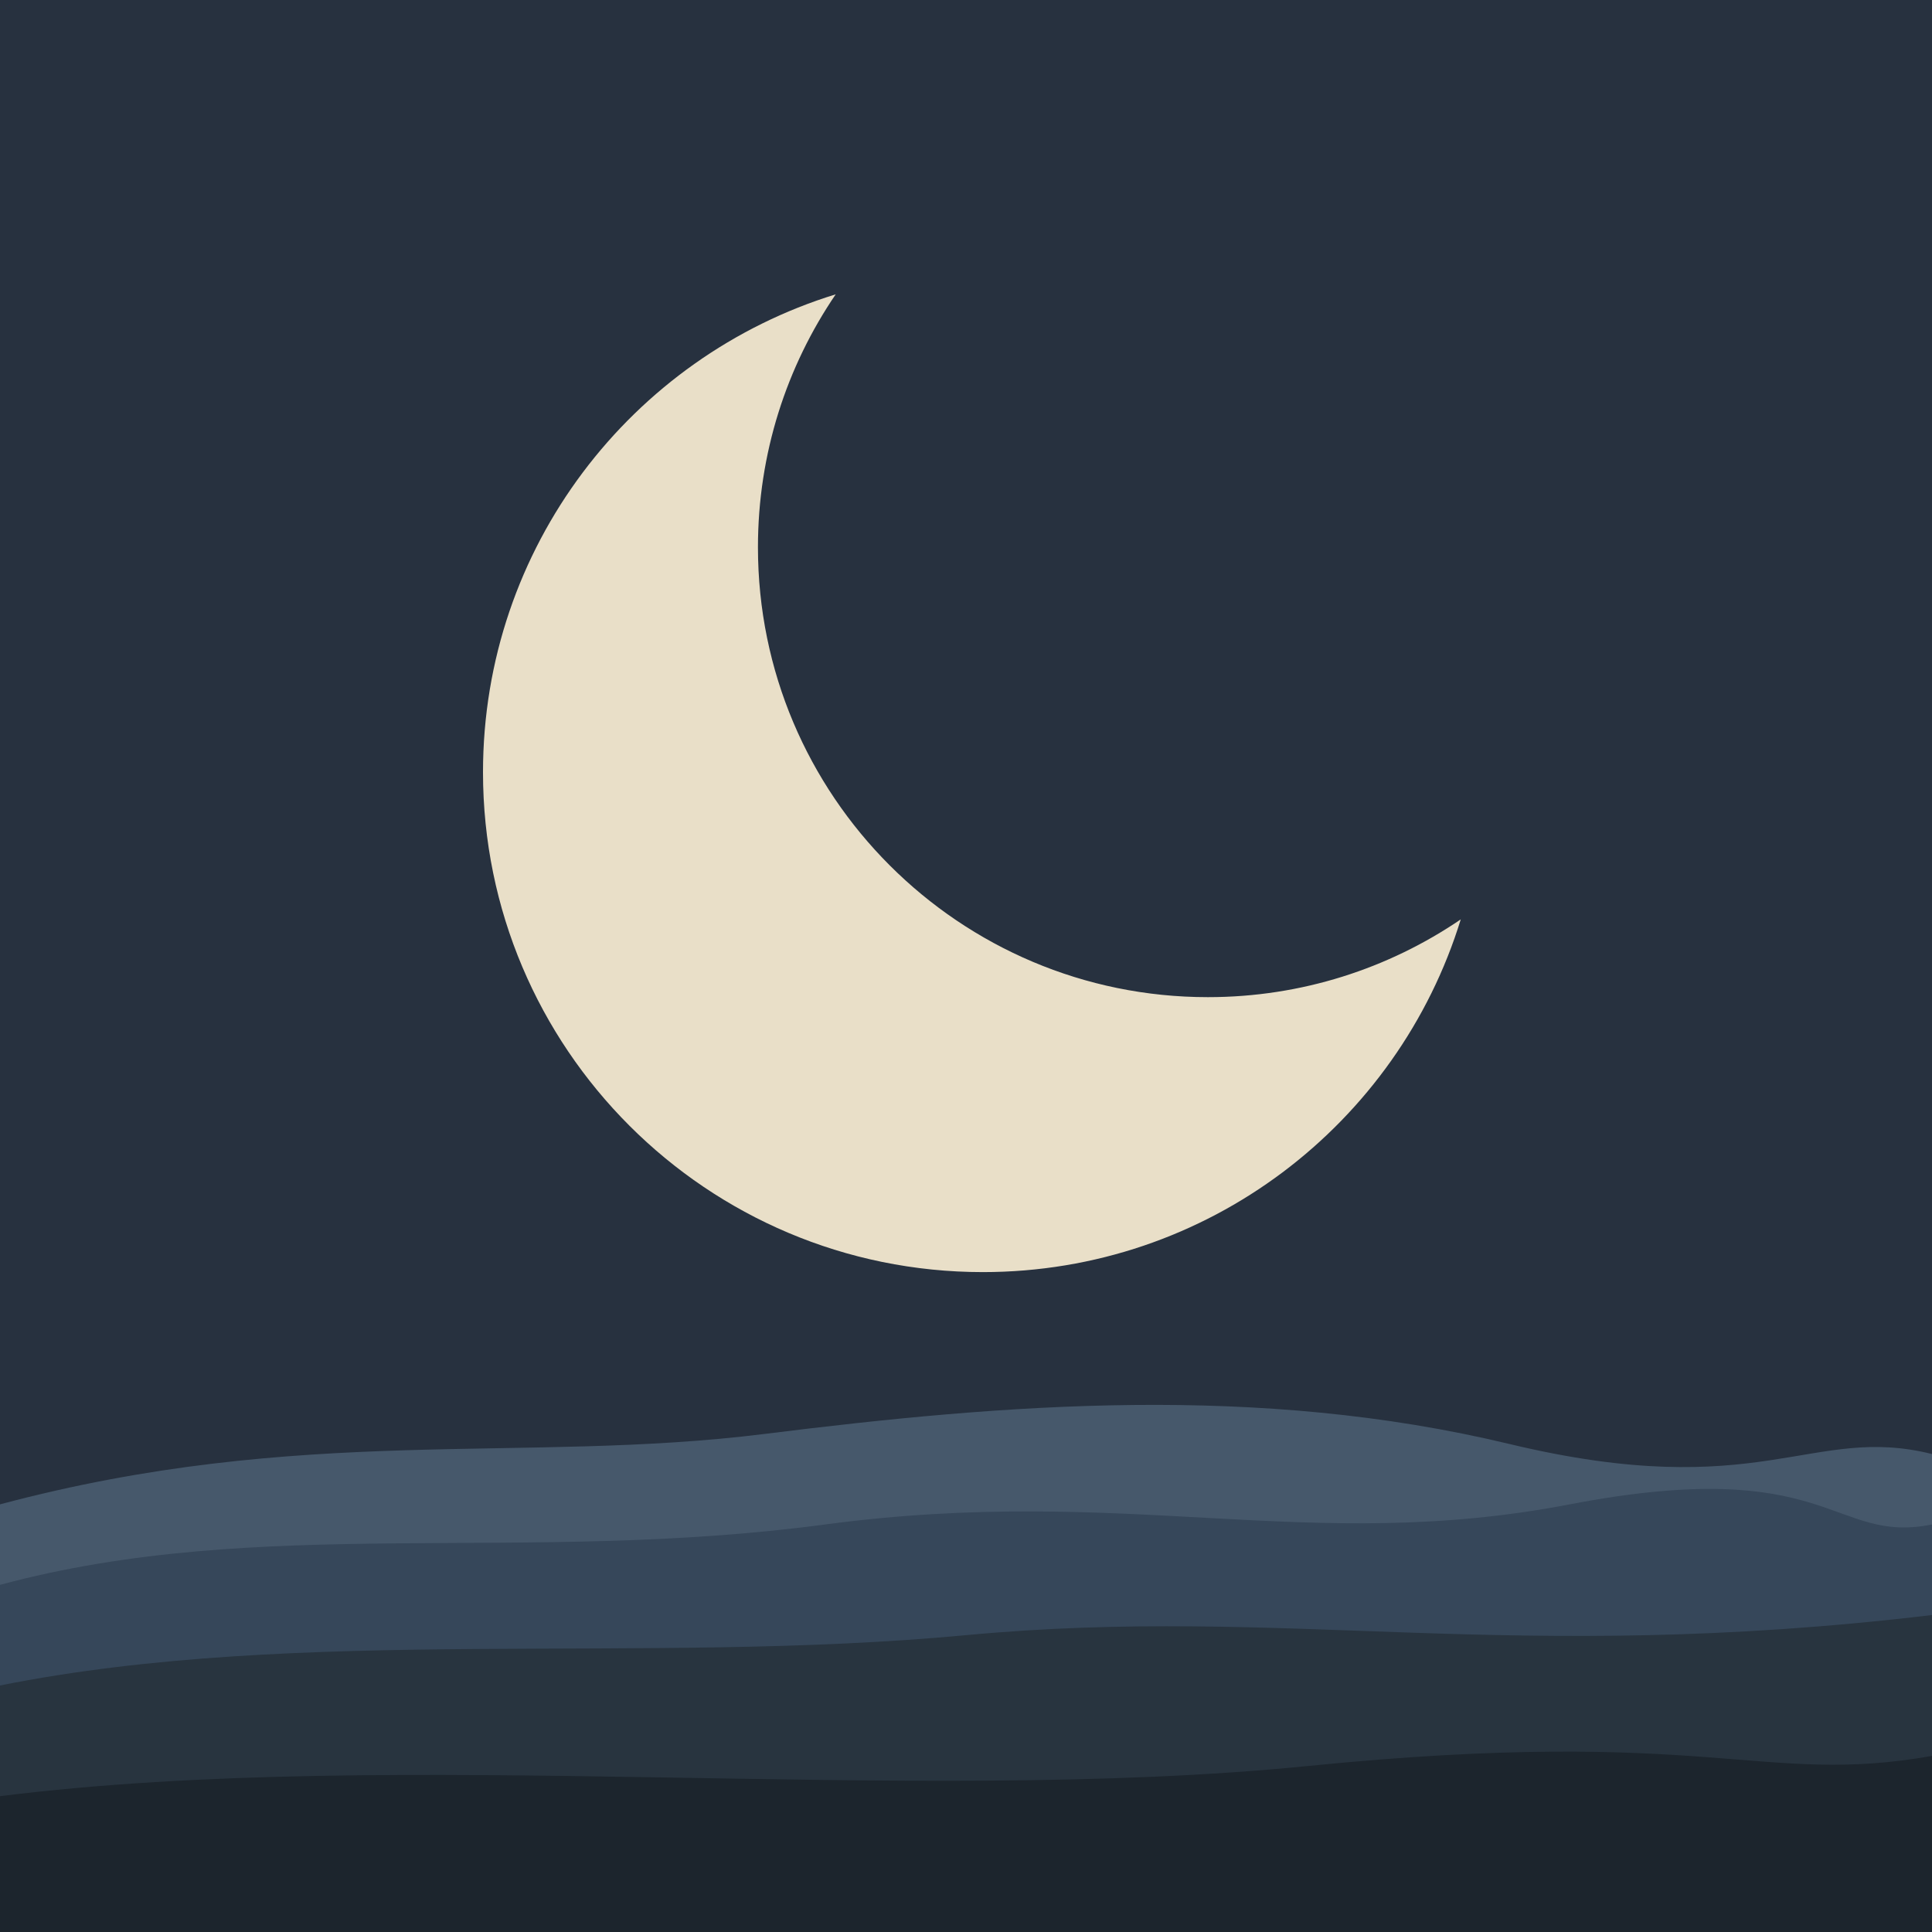
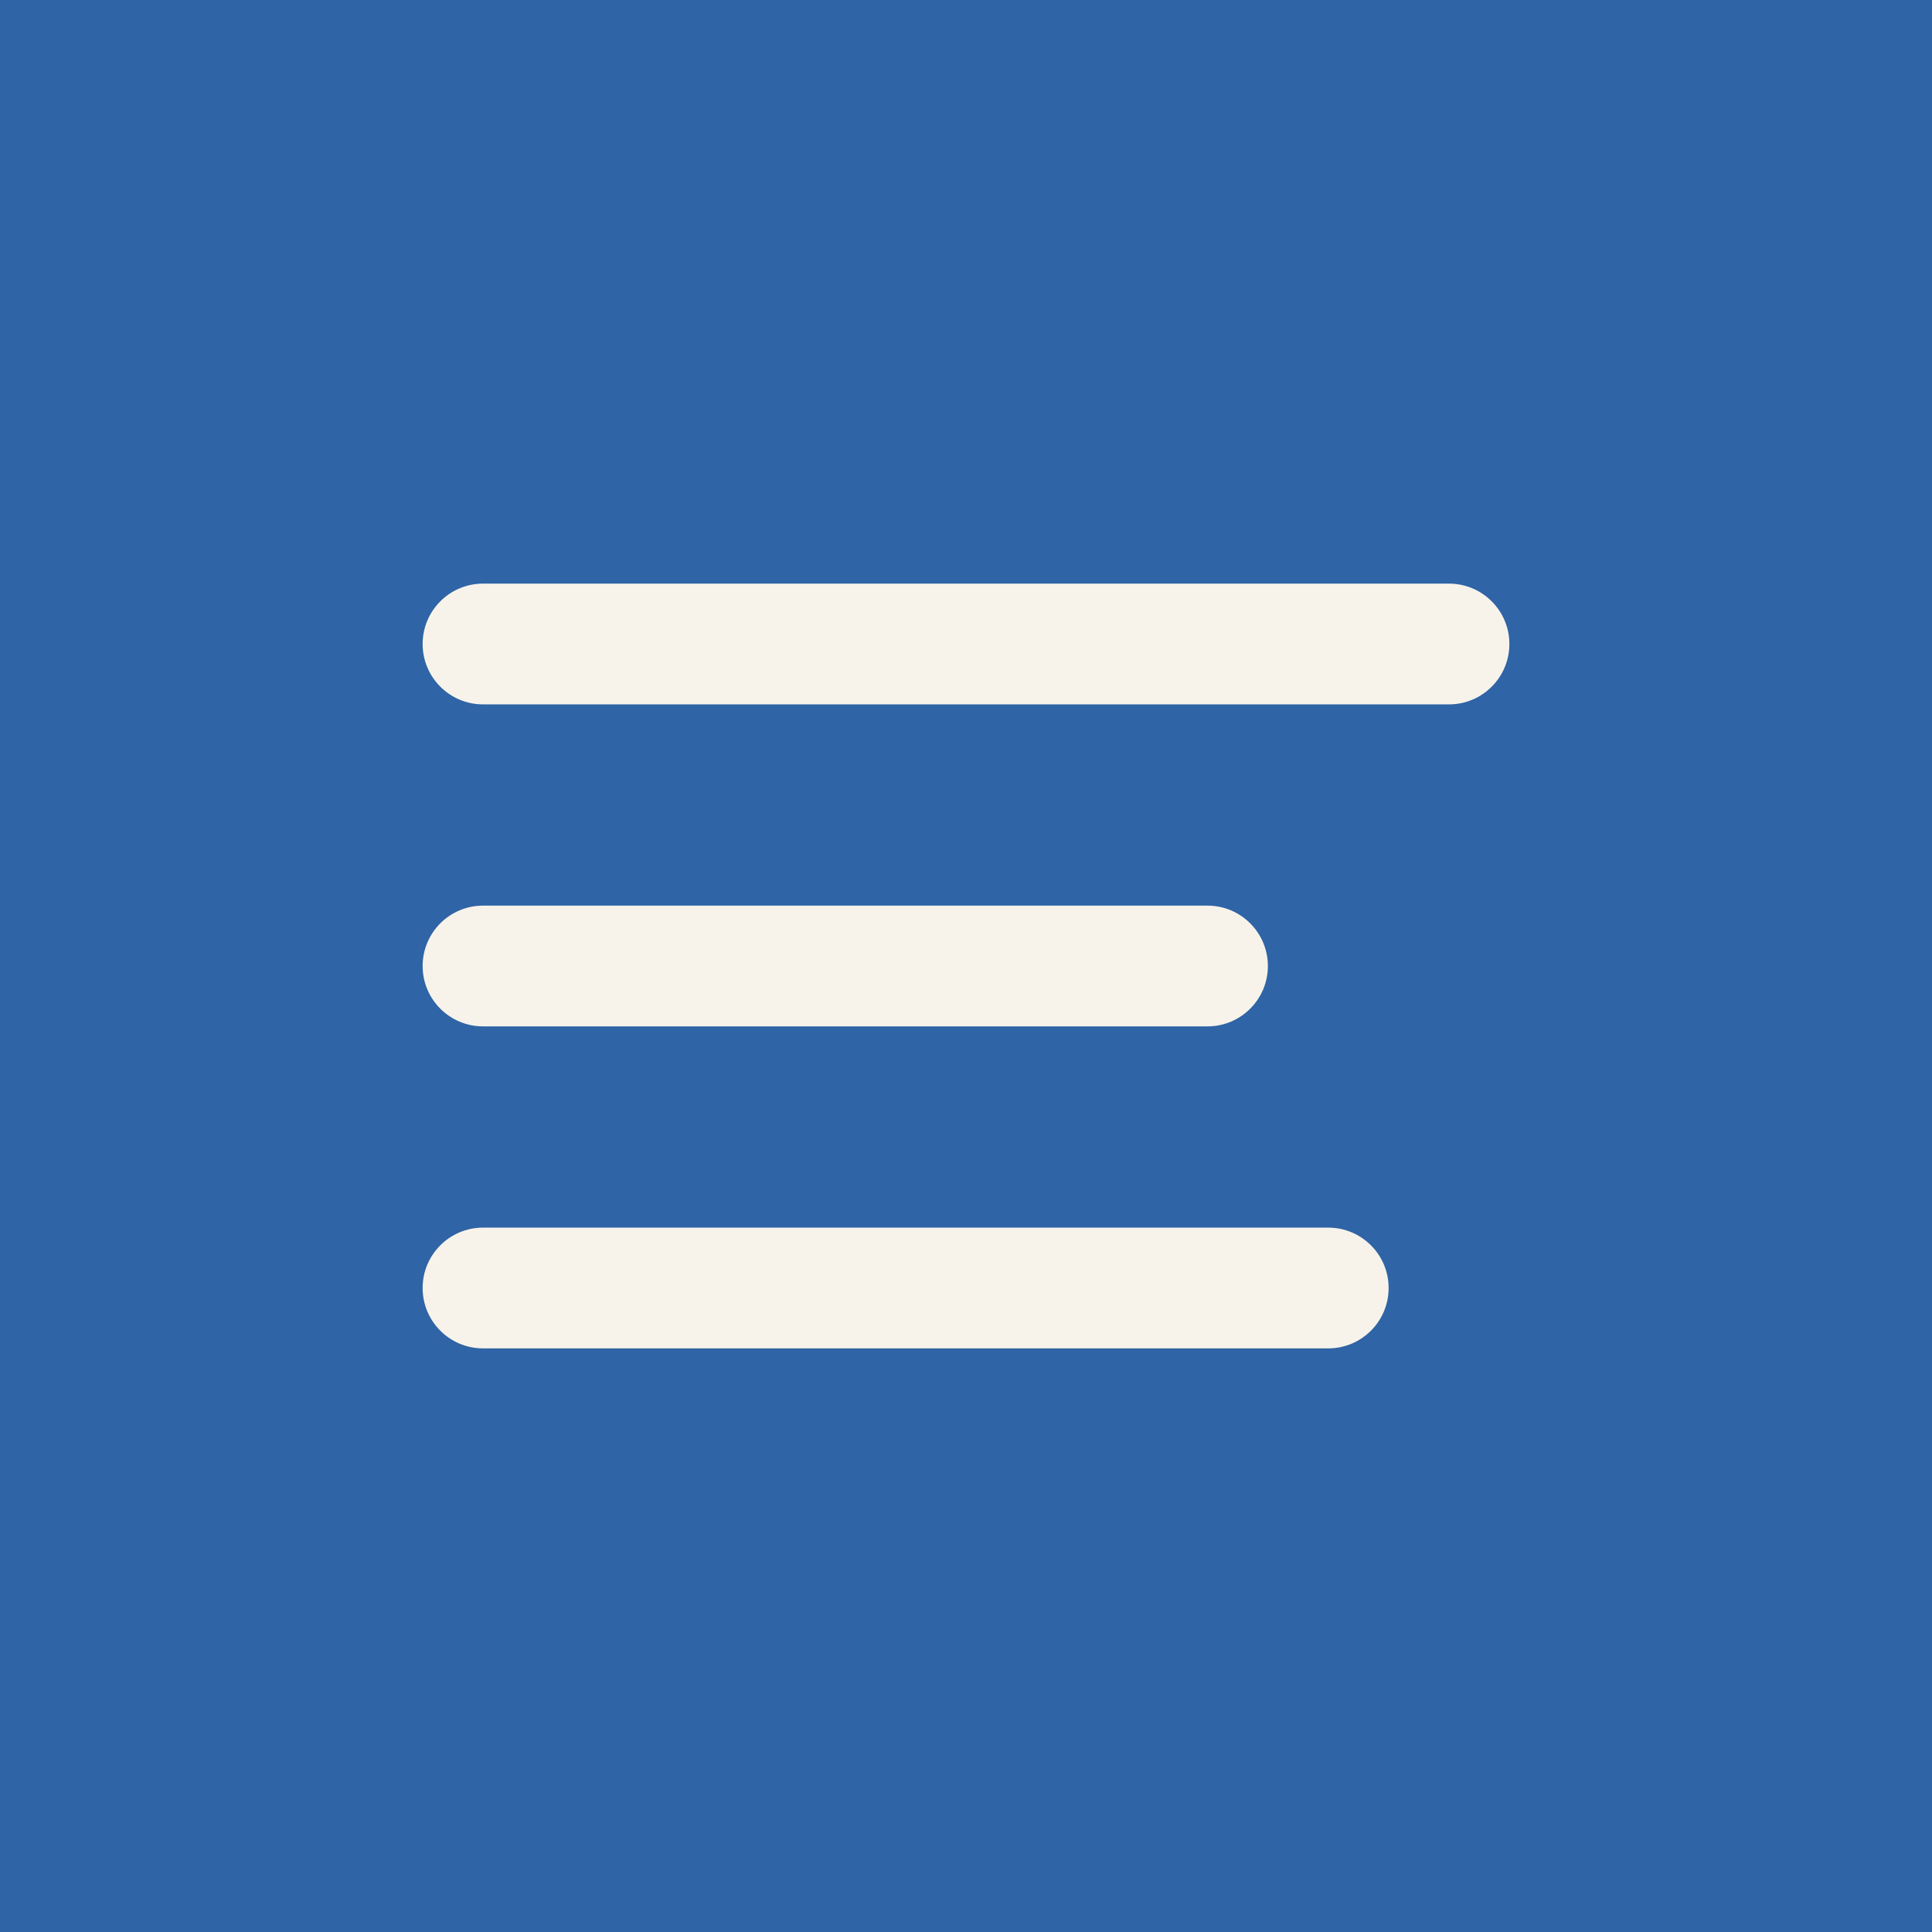
<svg xmlns="http://www.w3.org/2000/svg" viewBox="0 0 512 512" width="512" height="512">
-   <rect width="512" height="512" fill="#27313F" />
-   <g transform="translate(0 228) scale(0.26667)">
-     <path id="hill-far" d="M0 640C300 560 520 600 760 570C1000 540 1250 520 1500 580C1750 640 1800 560 1920 590V1080H0V640Z" fill="#46586B" />
-     <path id="hill-mid" d="M0 720C260 650 520 700 820 660C1120 620 1300 690 1560 640C1820 590 1820 680 1920 660V1080H0V720Z" fill="#36475A" />
-     <path id="hill-near" d="M0 820C300 760 640 800 960 770C1280 740 1500 800 1920 750V1080H0V820Z" fill="#28343F" />
-     <path id="hill-front" d="M0 930C400 880 900 940 1300 900C1700 860 1750 920 1920 890V1080H0V930Z" fill="#1C252D" />
-   </g>
-   <path transform="translate(-544 -394) scale(4)" d="M191.368 118C188.117 122.775 186.216 128.543 186.216 134.756C186.216 151.218 199.562 164.564 216.024 164.564C222.237 164.564 228.004 162.662 232.779 159.411C228.616 172.944 216.018 182.78 201.12 182.78C182.828 182.78 168 167.952 168 149.66C168 134.763 177.836 122.163 191.368 118Z" fill="#E9DFC8" />
+   <rect width="512" height="512" fill="#2F64A6" />
+   <path transform="scale(10.6667)" d="M33 30.5C33.828 30.5 34.5 31.172 34.5 32C34.5 32.828 33.828 33.5 33 33.5H12C11.172 33.5 10.5 32.828 10.5 32C10.5 31.172 11.172 30.5 12 30.5H33ZM30 22.5C30.828 22.5 31.5 23.172 31.5 24C31.5 24.828 30.828 25.5 30 25.5H12C11.172 25.5 10.5 24.828 10.5 24C10.5 23.172 11.172 22.5 12 22.5H30ZM36 14.5C36.828 14.5 37.5 15.172 37.5 16C37.5 16.828 36.828 17.5 36 17.5H12C11.172 17.5 10.5 16.828 10.5 16C10.5 15.172 11.172 14.5 12 14.5H36Z" fill="#F7F3EA" />
</svg>
